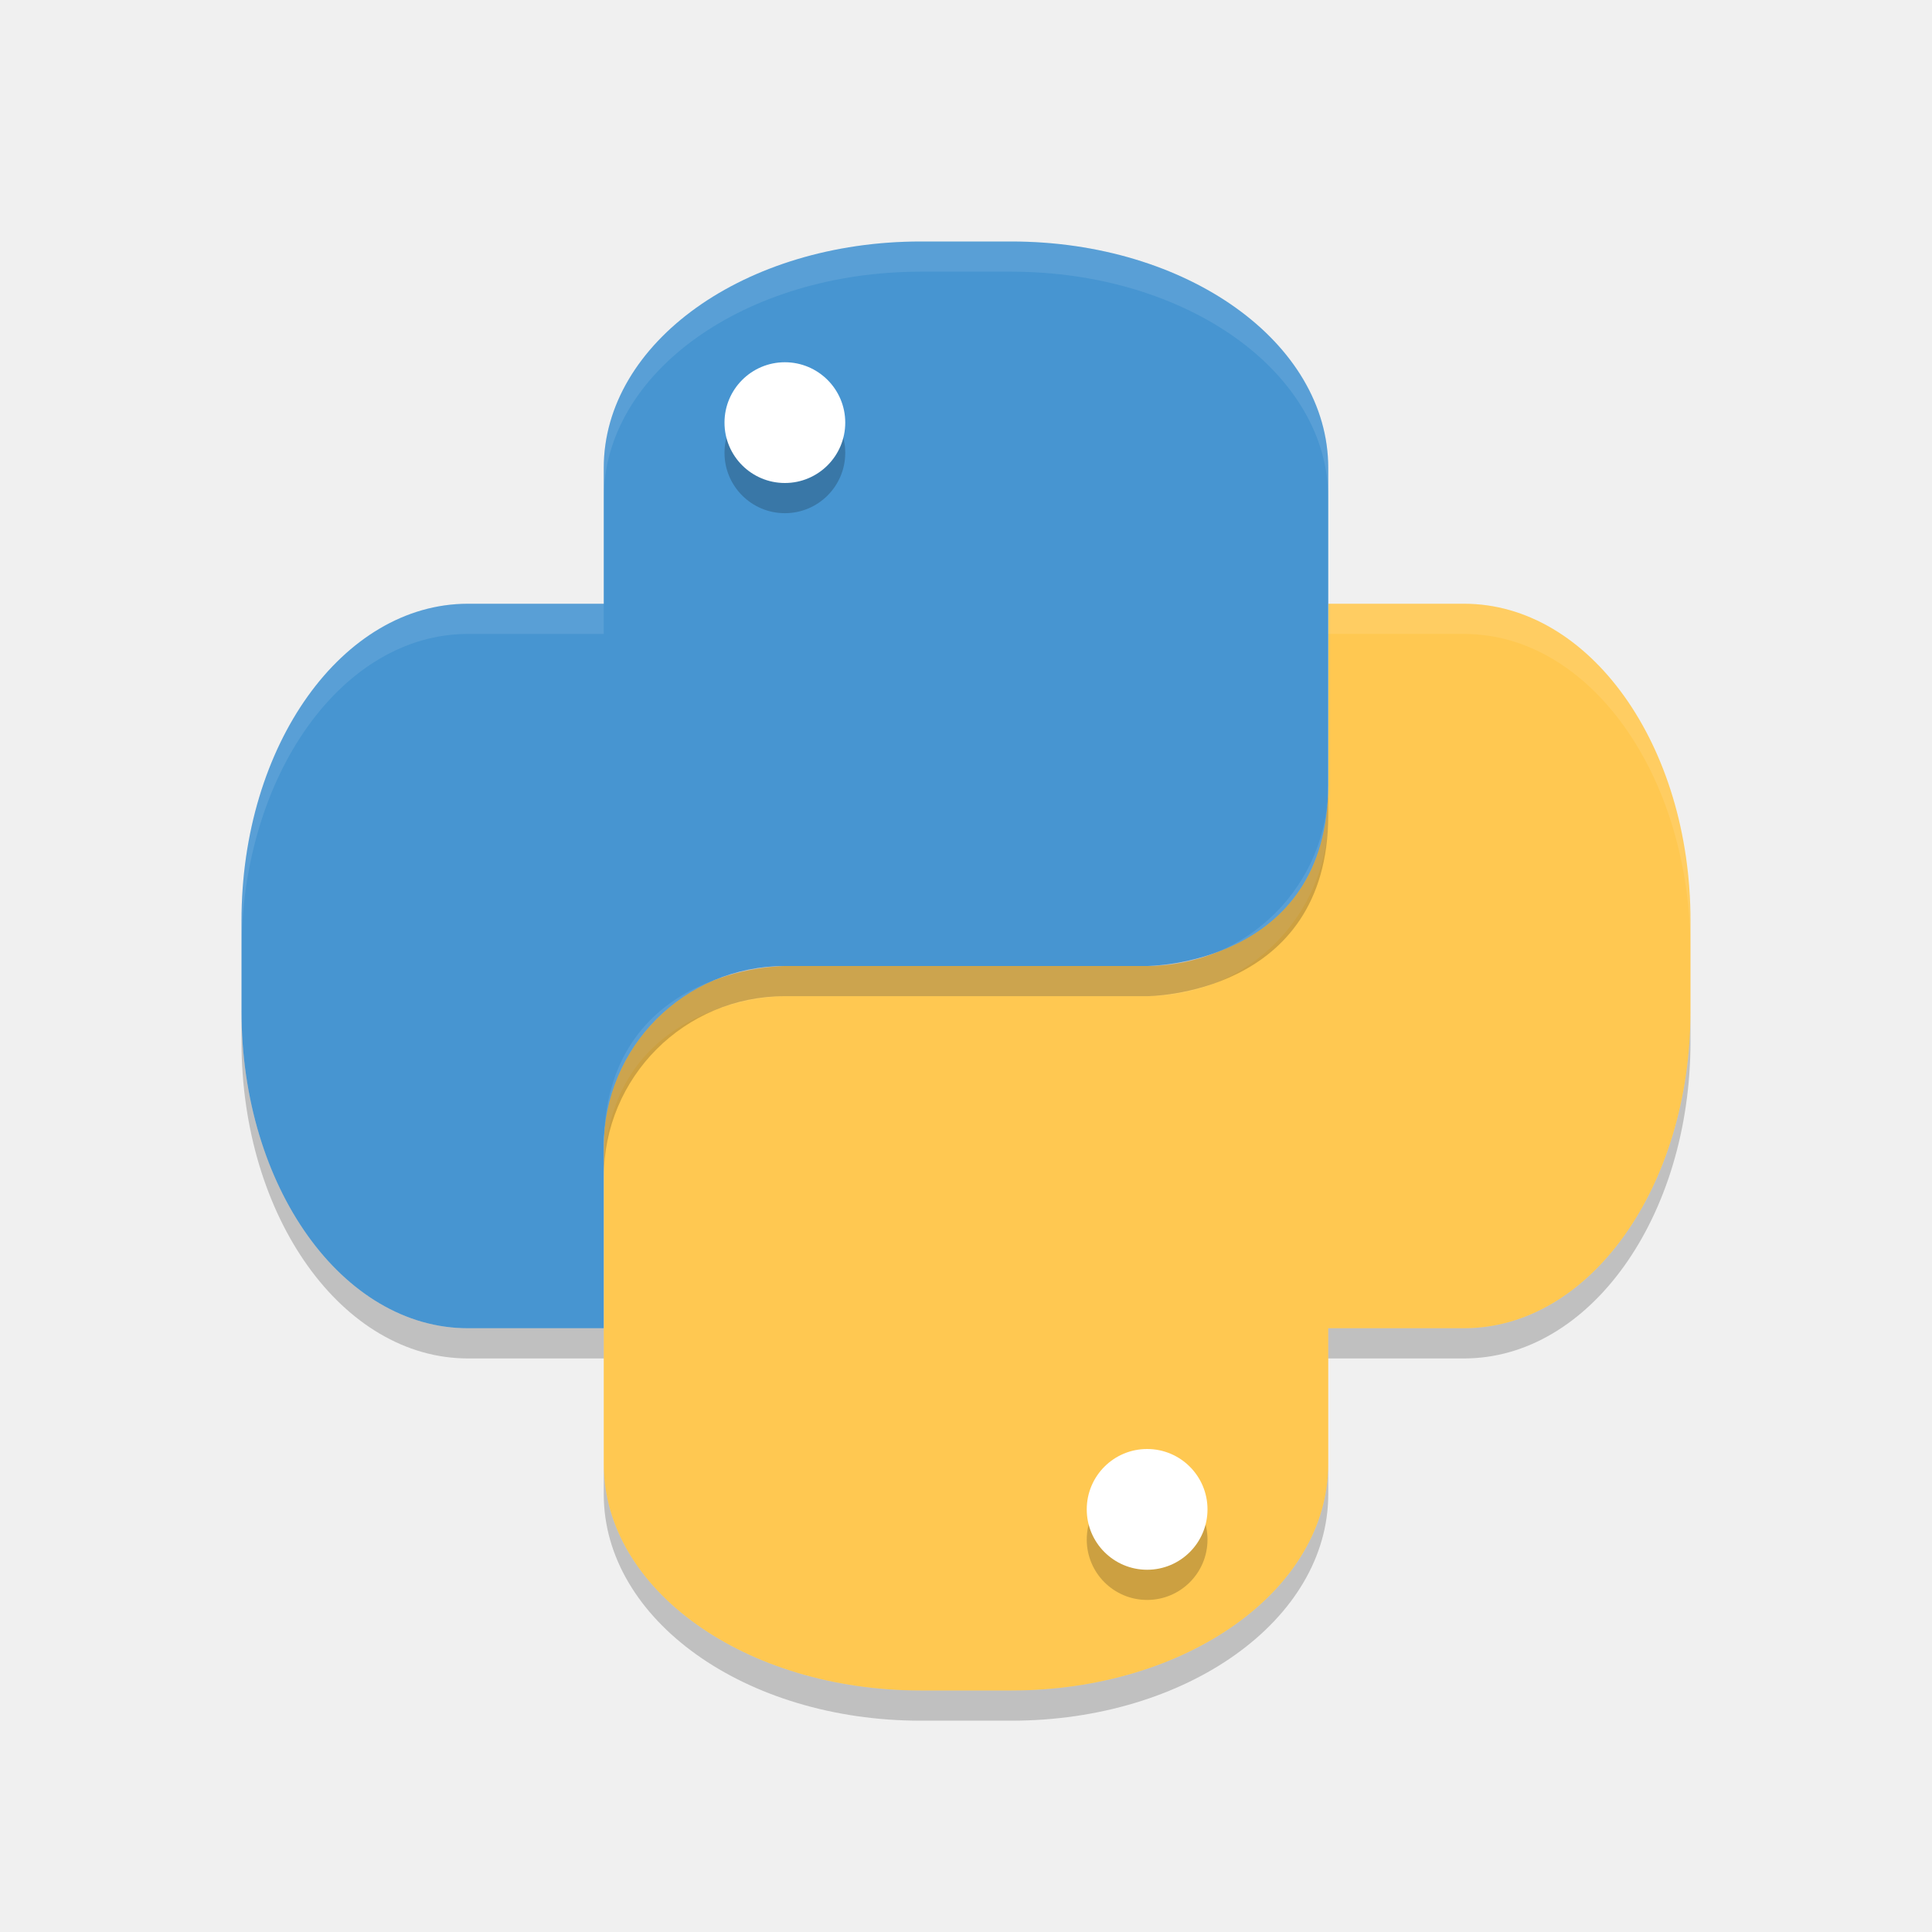
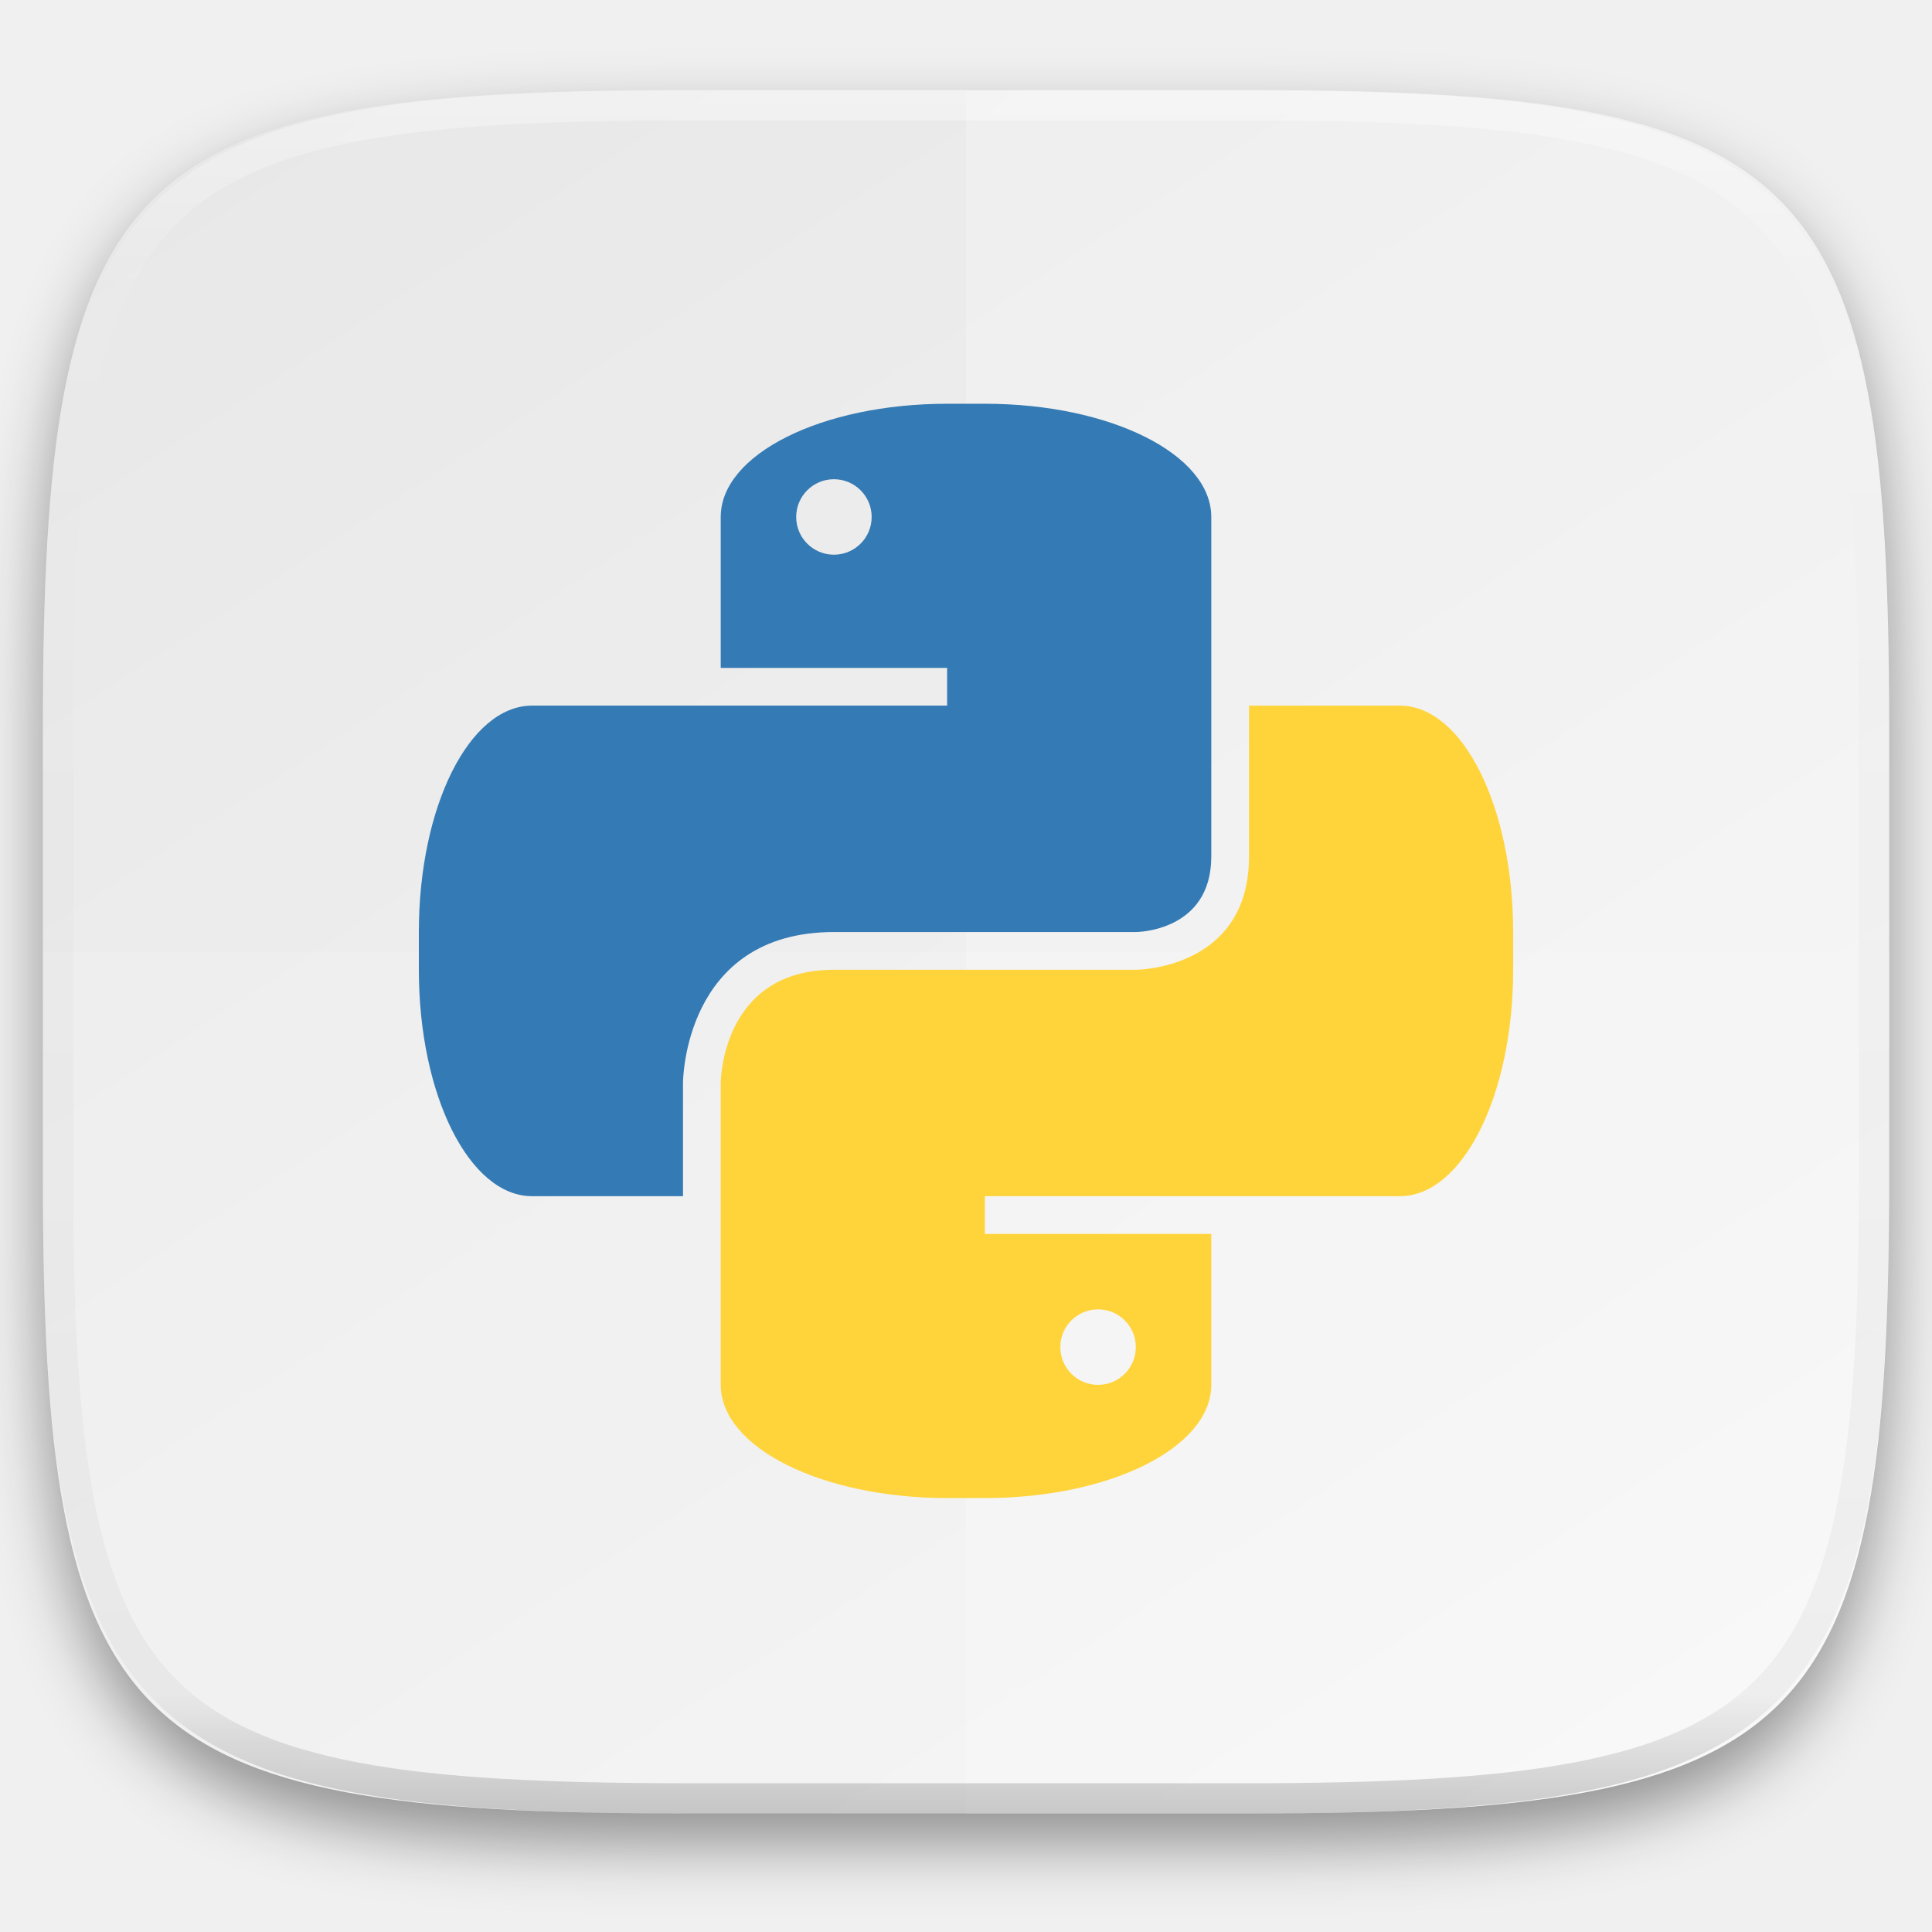
- <svg xmlns="http://www.w3.org/2000/svg" width="64" height="64" version="1.1" viewBox="0 0 64 64">
-   <path style="fill:#ffc851" d="m 44,20 0,6 c 0,3.324 -2.676,6 -6,6 l -12,0 c 0,0 -6,0 -6,6 l 0,10.5 c 0,4.156 4.684,7.5 10.5,7.5 l 3,0 C 39.316,56 44,52.656 44,48.5 l 0,-4.5 4.5,0 C 52.656,44 56,39.316 56,33.5 l 0,-3 C 56,24.684 52.656,20 48.5,20 L 44,20 Z" />
-   <path style="opacity:0.2" d="m 38,49 a 2,2 0 0 1 2,2 2,2 0 0 1 -2,2 2,2 0 0 1 -2,-2 2,2 0 0 1 2,-2 z" />
-   <path style="fill:#ffffff" d="m 38,48 a 2,2 0 0 1 2,2 2,2 0 0 1 -2,2 2,2 0 0 1 -2,-2 2,2 0 0 1 2,-2 z" />
-   <path style="fill:#4795d1" d="M 30.5,8 C 24.684,8 20,11.345 20,15.5 l 0,4.5 -4.5,0 C 11.345,20 8,24.684 8,30.5 l 0,3 C 8,39.316 11.345,44 15.5,44 l 4.5,0 0,-6 c 0,-3.324 2.676,-6 6,-6 l 12,0 c 0,0 6,0 6,-6 L 44,15.5 C 44,11.345 39.316,8 33.5,8 l -3,0 z" />
-   <path style="opacity:0.2" d="m 26,13 a 2,2 0 0 1 2,2 2,2 0 0 1 -2,2 2,2 0 0 1 -2,-2 2,2 0 0 1 2,-2 z" />
-   <path style="fill:#ffffff" d="m 26,12 a 2,2 0 0 1 2,2 2,2 0 0 1 -2,2 2,2 0 0 1 -2,-2 2,2 0 0 1 2,-2 z" />
-   <path style="opacity:0.1;fill:#ffffff" d="M 30.5 8 C 24.684 8 20 11.345 20 15.5 L 20 16.5 C 20 12.345 24.684 9 30.5 9 L 33.5 9 C 39.316 9 44 12.345 44 16.5 L 44 15.5 C 44 11.345 39.316 8 33.5 8 L 30.5 8 z M 15.5 20 C 11.345 20 8 24.684 8 30.5 L 8 31.5 C 8 25.684 11.345 21 15.5 21 L 20 21 L 20 20 L 15.5 20 z" />
-   <path style="opacity:0.1;fill:#ffffff" d="M 44 20 L 44 21 L 48.5 21 C 52.656 21 56 25.684 56 31.5 L 56 30.5 C 56 24.684 52.656 20 48.5 20 L 44 20 z M 44 26 C 44 29.324 41.324 32 38 32 L 26 32 C 26 32 20 32 20 38 L 20 39 C 20 33 26 33 26 33 L 38 33 C 41.324 33 44 30.324 44 27 L 44 26 z" />
-   <path style="opacity:0.2" d="m 44,26 c 0,6 -6,6 -6,6 l -12,0 c -3.324,0 -6,2.676 -6,6 l 0,1 c 0,-3.324 2.676,-6 6,-6 l 12,0 c 0,0 6,0 6,-6 l 0,-1 z m -36,7.5 0,1 C 8,40.316 11.345,45 15.5,45 l 4.5,0 0,-1 -4.5,0 C 11.345,44 8,39.316 8,33.5 Z" />
-   <path style="opacity:0.2" d="M 56,33.5 C 56,39.316 52.656,44 48.5,44 l -4.5,0 0,1 4.5,0 C 52.656,45 56,40.316 56,34.5 l 0,-1 z m -36,15 0,1 c 0,4.155 4.683,7.5 10.5,7.5 l 3,0 C 39.316,57 44,53.656 44,49.5 l 0,-1 C 44,52.656 39.316,56 33.5,56 l -3,0 C 24.683,56 20,52.655 20,48.5 Z" />
+ <svg xmlns="http://www.w3.org/2000/svg" style="isolation:isolate" width="256" height="256">
+   <g filter="url(#a)">
+     <linearGradient id="b" x1=".233" y1="-.071" x2=".933" y2=".924" gradientTransform="matrix(244.648 0 0 228.338 5.676 11.947)" gradientUnits="userSpaceOnUse">
+       <stop offset="0%" stop-color="#e8e8e8" />
+       <stop offset="100%" stop-color="#f5f5f5" />
+     </linearGradient>
+     <path d="M165.685 11.947c74.055 0 84.639 10.557 84.639 84.544v59.251c0 73.986-10.584 84.543-84.639 84.543h-75.37c-74.055 0-84.639-10.557-84.639-84.543V96.491c0-73.987 10.584-84.544 84.639-84.544h75.37z" fill="url(#b)" />
+   </g>
+   <defs>
+     <filter id="a" x="-200%" y="-200%" width="400%" height="400%" filterUnits="objectBoundingBox" color-interpolation-filters="sRGB">
+       <feGaussianBlur in="SourceGraphic" stdDeviation="4.294" />
+       <feOffset dy="4" result="pf_100_offsetBlur" />
+       <feFlood flood-color="#000" flood-opacity=".4" />
+       <feComposite in2="pf_100_offsetBlur" operator="in" result="pf_100_dropShadow" />
+       <feBlend in="SourceGraphic" in2="pf_100_dropShadow" />
+     </filter>
+   </defs>
+   <path d="M5.676 126.116v29.626c0 73.986 10.584 84.543 84.639 84.543h75.37c74.055 0 84.639-10.557 84.639-84.543v-29.626H5.676z" fill="#FFF" opacity=".1" />
+   <path d="M128 11.947v228.338h37.685c74.055 0 84.639-10.557 84.639-84.543V96.491c0-73.987-10.584-84.544-84.639-84.544H128z" fill="#FFF" opacity=".2" />
+   <path d="M125.5 53.5c-16.62 0-30 6.69-30 15v20h30v5h-55c-8.31 0-15 13.38-15 30v5c0 16.62 6.69 30 15 30h20v-15s0-20 20-20h40s10 0 10-10v-45c0-8.31-13.38-15-30-15h-5zm-15 10a5 5 0 1 1-.001 10.001A5 5 0 0 1 110.5 63.5z" fill="#347AB4" />
+   <path d="M130.5 198.5c16.62 0 30-6.69 30-15v-20h-30v-5h55c8.31 0 15-13.38 15-30v-5c0-16.62-6.69-30-15-30h-20v20c0 15-15 15-15 15h-40c-15 0-15 15-15 15v40c0 8.31 13.38 15 30 15h5zm15-15a5 5 0 1 1 .001-10.001 5 5 0 0 1-.001 10.001z" fill="#FFD43B" />
+   <g opacity=".4">
+     <linearGradient id="c" x1=".517" x2=".517" y2="1" gradientTransform="matrix(244.65 0 0 228.34 5.68 11.95)" gradientUnits="userSpaceOnUse">
+       <stop offset="0%" stop-color="#fff" />
+       <stop offset="12.5%" stop-opacity=".098" stop-color="#fff" />
+       <stop offset="92.5%" stop-opacity=".098" />
+       <stop offset="100%" stop-opacity=".498" />
+     </linearGradient>
+     <path d="M165.068 11.951c4.328-.01 8.656.04 12.984.138 3.875.078 7.75.226 11.626.452 3.453.196 6.905.481 10.348.854 3.06.335 6.118.786 9.148 1.346a80.47 80.47 0 0 1 8.046 1.916 53.64 53.64 0 0 1 7.023 2.584 40.413 40.413 0 0 1 6.06 3.35 35.176 35.176 0 0 1 5.134 4.215 35.072 35.072 0 0 1 4.22 5.119 41.692 41.692 0 0 1 3.363 6.042 55.982 55.982 0 0 1 2.597 7.005 80.224 80.224 0 0 1 1.918 8.037 124.43 124.43 0 0 1 1.348 9.127c.374 3.439.659 6.878.856 10.326.226 3.861.373 7.732.462 11.593.088 4.323.138 8.646.128 12.96v58.21c.01 4.324-.04 8.637-.128 12.96a325.177 325.177 0 0 1-.462 11.593 200.984 200.984 0 0 1-.856 10.326 124.691 124.691 0 0 1-1.348 9.137 80.687 80.687 0 0 1-1.918 8.027 55.414 55.414 0 0 1-2.597 7.005 41.18 41.18 0 0 1-3.364 6.042 34.559 34.559 0 0 1-4.22 5.119 35.177 35.177 0 0 1-5.134 4.215 40.412 40.412 0 0 1-6.059 3.35 55.138 55.138 0 0 1-7.023 2.594 77.806 77.806 0 0 1-8.046 1.906 120 120 0 0 1-9.148 1.346c-3.443.373-6.895.658-10.348.854-3.875.226-7.75.374-11.626.462-4.328.088-8.656.138-12.984.128H90.942c-4.328.01-8.656-.04-12.984-.128a328.387 328.387 0 0 1-11.626-.462 203.003 203.003 0 0 1-10.348-.854 120 120 0 0 1-9.148-1.346 77.806 77.806 0 0 1-8.046-1.906 55.139 55.139 0 0 1-7.023-2.594 40.413 40.413 0 0 1-6.06-3.35 35.176 35.176 0 0 1-5.134-4.215 34.56 34.56 0 0 1-4.22-5.119 41.183 41.183 0 0 1-3.363-6.042 55.415 55.415 0 0 1-2.597-7.005 80.682 80.682 0 0 1-1.918-8.027 124.688 124.688 0 0 1-1.348-9.137 200.993 200.993 0 0 1-.856-10.326 325.212 325.212 0 0 1-.462-11.593 569.197 569.197 0 0 1-.128-12.96v-58.21c-.01-4.314.04-8.637.128-12.96.089-3.86.236-7.732.462-11.593.197-3.448.482-6.887.856-10.326.335-3.055.787-6.101 1.348-9.127a80.219 80.219 0 0 1 1.918-8.037 55.983 55.983 0 0 1 2.597-7.005 41.695 41.695 0 0 1 3.364-6.042 35.072 35.072 0 0 1 4.22-5.119 35.176 35.176 0 0 1 5.134-4.215 40.413 40.413 0 0 1 6.059-3.35 53.64 53.64 0 0 1 7.023-2.584 80.47 80.47 0 0 1 8.046-1.916 125.11 125.11 0 0 1 9.148-1.346c3.443-.373 6.895-.658 10.348-.854 3.875-.226 7.75-.374 11.626-.452 4.328-.098 8.656-.148 12.984-.138h74.126zm.01 4.009c4.298-.01 8.597.039 12.895.127 3.827.089 7.653.236 11.48.452 3.383.197 6.766.472 10.13.845 2.971.315 5.932.747 8.863 1.297a75.943 75.943 0 0 1 7.653 1.818 50.493 50.493 0 0 1 6.501 2.397 37.038 37.038 0 0 1 5.47 3.026 30.383 30.383 0 0 1 4.524 3.724 31.05 31.05 0 0 1 3.738 4.519 37.271 37.271 0 0 1 3.03 5.443 51.46 51.46 0 0 1 2.4 6.494 75.563 75.563 0 0 1 1.829 7.634c.54 2.928.974 5.875 1.298 8.842.374 3.36.65 6.73.846 10.11.217 3.822.374 7.634.453 11.456.088 4.293.137 8.577.137 12.87v58.212c0 4.293-.049 8.577-.137 12.87a317.503 317.503 0 0 1-.453 11.456c-.196 3.38-.472 6.75-.846 10.12a121.689 121.689 0 0 1-1.298 8.832 75.562 75.562 0 0 1-1.83 7.634 50.902 50.902 0 0 1-2.4 6.494 36.767 36.767 0 0 1-3.03 5.443 30.615 30.615 0 0 1-3.737 4.53 30.938 30.938 0 0 1-4.525 3.713 37.038 37.038 0 0 1-5.469 3.026 49.07 49.07 0 0 1-6.501 2.397 75.942 75.942 0 0 1-7.653 1.818c-2.931.55-5.892.982-8.863 1.306-3.364.364-6.747.649-10.13.836-3.827.216-7.653.373-11.48.452-4.298.098-8.597.137-12.895.137H90.932c-4.298 0-8.597-.04-12.895-.137a320.093 320.093 0 0 1-11.48-.452 193.696 193.696 0 0 1-10.13-.836 116.71 116.71 0 0 1-8.863-1.306 75.942 75.942 0 0 1-7.653-1.818 49.07 49.07 0 0 1-6.501-2.397 37.038 37.038 0 0 1-5.47-3.026 30.938 30.938 0 0 1-4.524-3.714 30.615 30.615 0 0 1-3.738-4.529 36.766 36.766 0 0 1-3.03-5.443 50.903 50.903 0 0 1-2.4-6.494 75.567 75.567 0 0 1-1.829-7.634 121.69 121.69 0 0 1-1.298-8.832c-.374-3.37-.65-6.74-.846-10.12a317.535 317.535 0 0 1-.453-11.456 623.851 623.851 0 0 1-.137-12.87V97.014c0-4.293.049-8.577.137-12.87.079-3.822.236-7.634.453-11.456.197-3.38.472-6.75.846-10.11.324-2.967.757-5.914 1.298-8.842a75.568 75.568 0 0 1 1.83-7.634 51.46 51.46 0 0 1 2.4-6.494 37.27 37.27 0 0 1 3.03-5.443 31.05 31.05 0 0 1 3.737-4.52 30.384 30.384 0 0 1 4.525-3.723 37.039 37.039 0 0 1 5.469-3.026 50.494 50.494 0 0 1 6.501-2.397 75.943 75.943 0 0 1 7.653-1.818c2.931-.55 5.892-.982 8.863-1.297 3.364-.373 6.747-.648 10.13-.845a344.71 344.71 0 0 1 11.48-.452c4.298-.088 8.597-.137 12.895-.127H165.078z" fill-rule="evenodd" fill="url(#c)" />
+   </g>
</svg>
